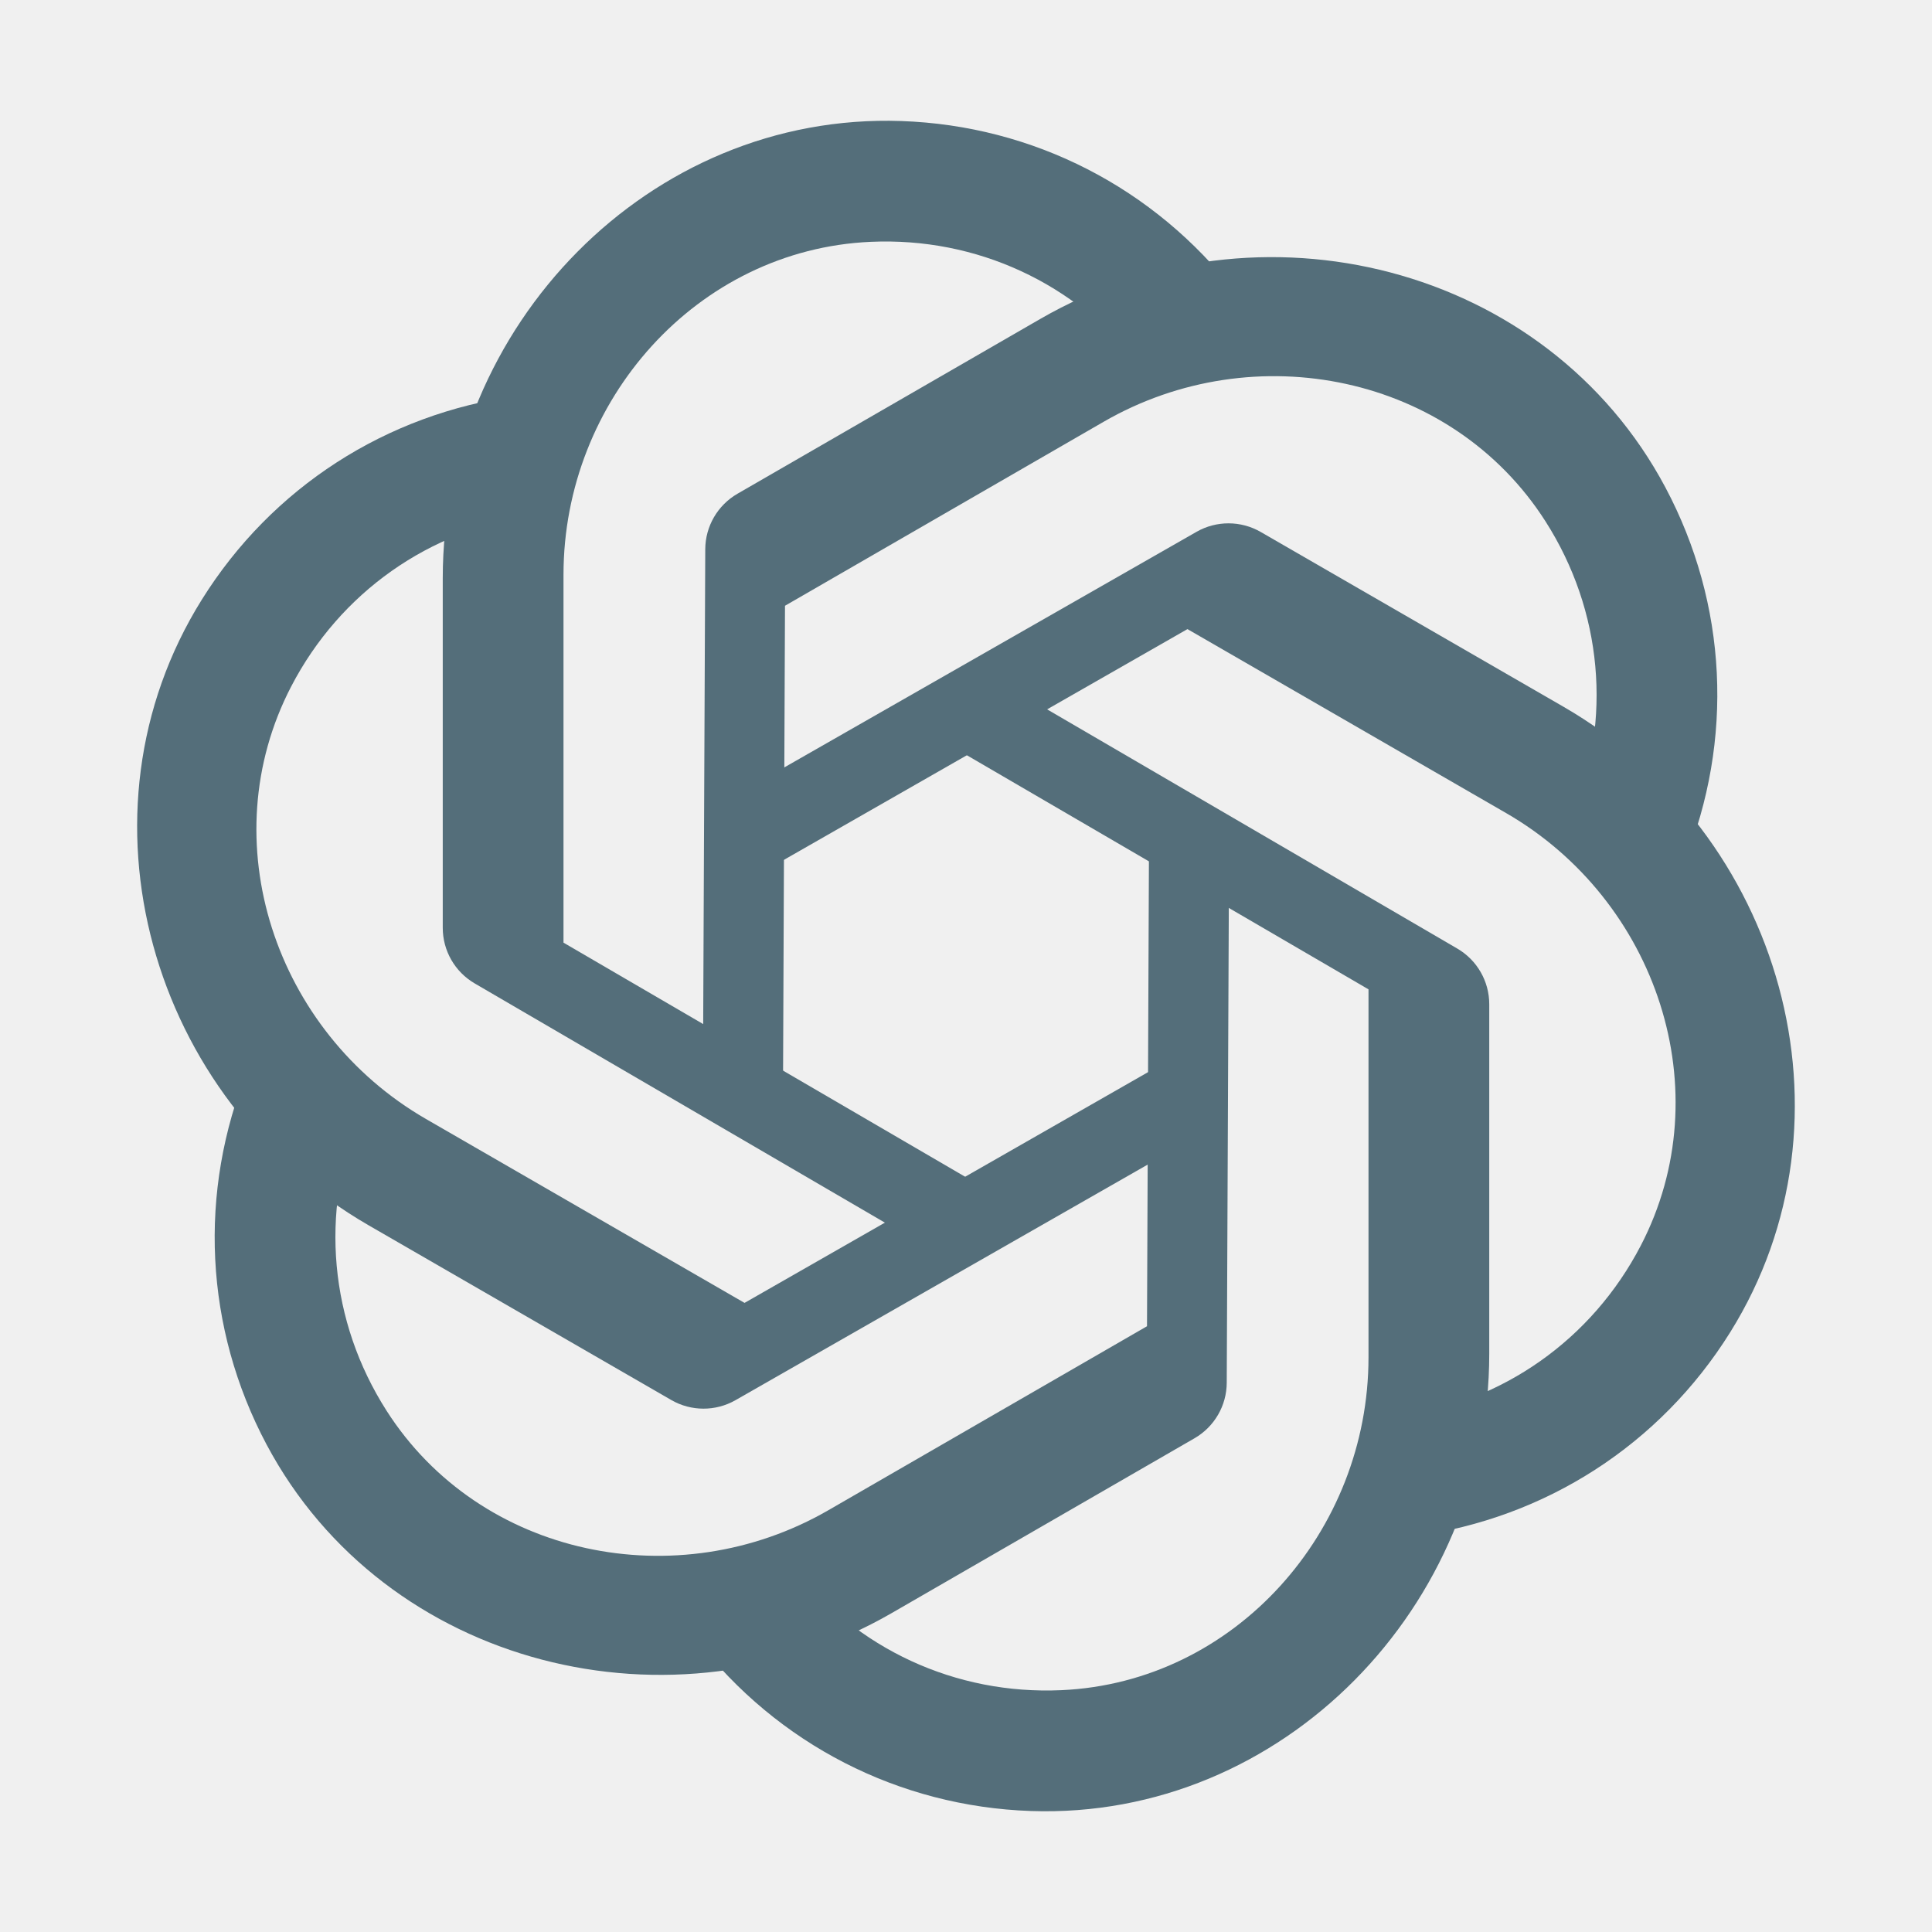
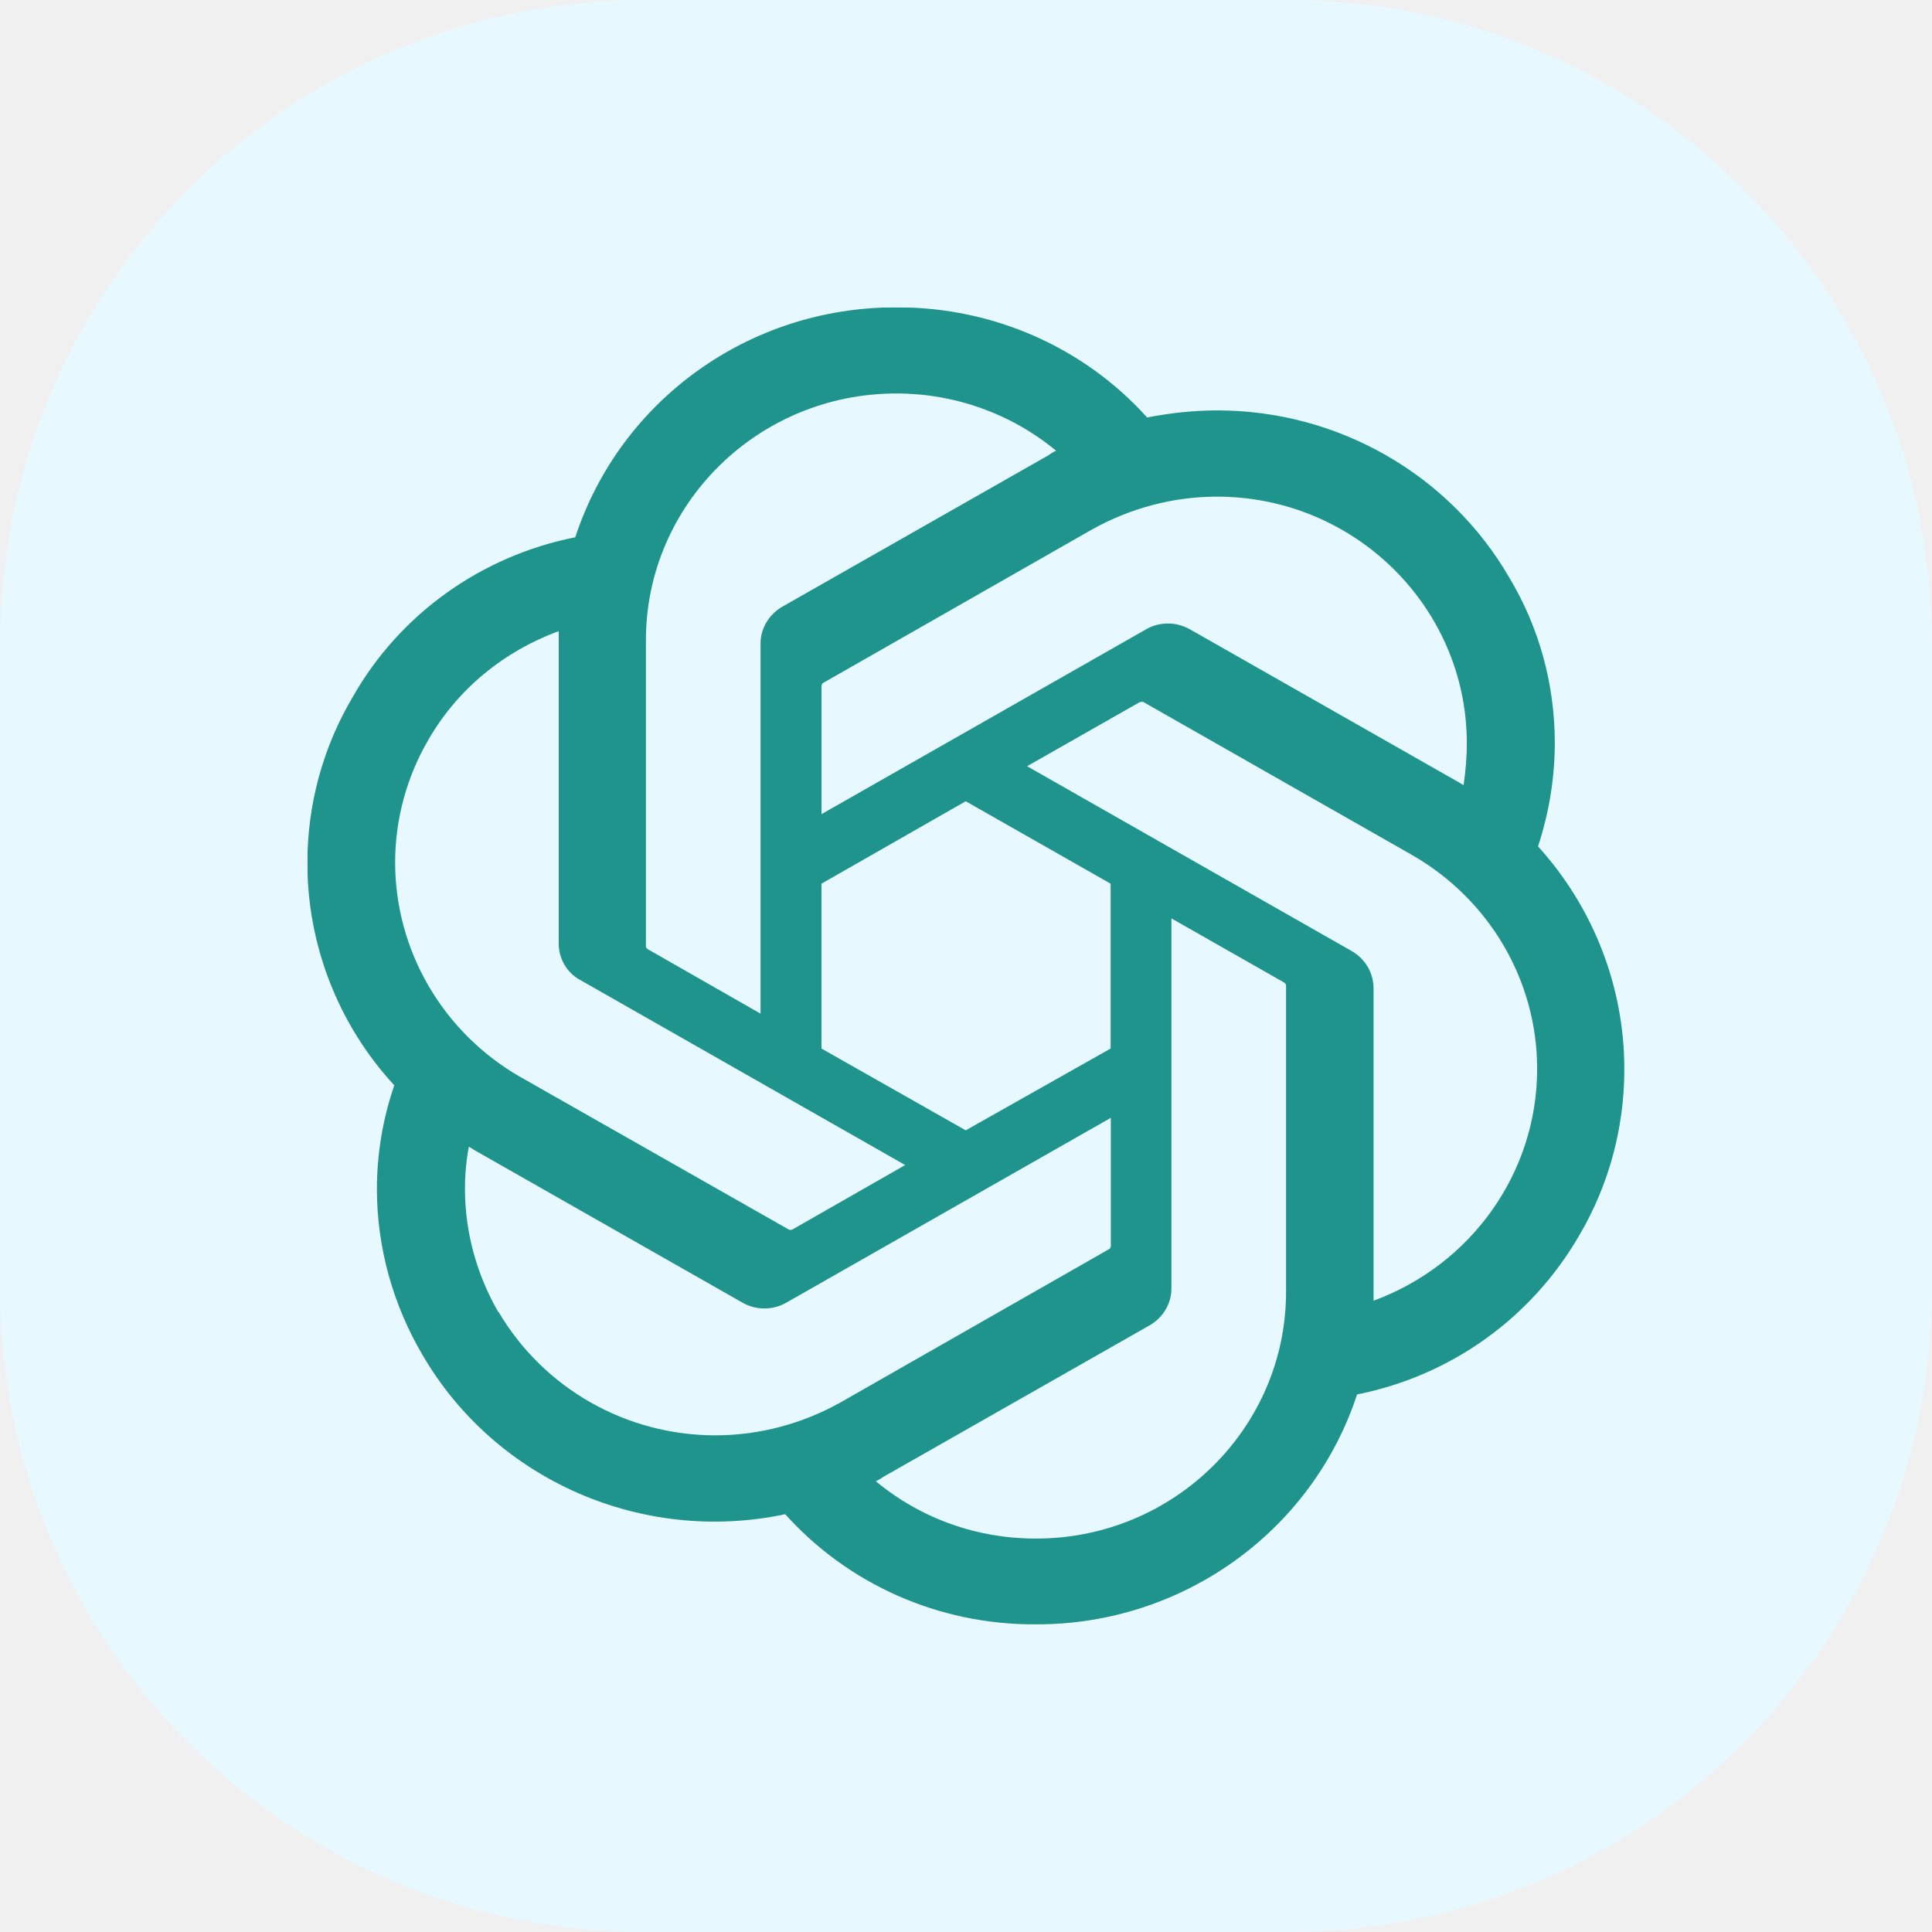
- <svg xmlns="http://www.w3.org/2000/svg" x="0px" y="0px" width="240" height="240" viewBox="0 0 48 48">
-   <path fill="#546e7a" d="M30.7,7.27L28.33,9.1c-1.605-2.067-4.068-3.209-6.697-3.092C17.313,6.2,14,9.953,14,14.277l0,9.143 l10.5,6.12l-1,1.72l-11.706-6.827C11.302,24.146,11,23.62,11,23.051l0-8.687C11,8.1,16.129,2.79,22.39,3.007 C25.669,3.12,28.68,4.663,30.7,7.27z" />
-   <path fill="#546e7a" d="M12.861,9.833l0.4,2.967c-2.592,0.357-4.813,1.919-6.026,4.254c-1.994,3.837-0.4,8.582,3.345,10.745 l7.918,4.571l10.55-6.033l0.99,1.726l-11.765,6.724c-0.494,0.282-1.101,0.281-1.594-0.003l-7.523-4.343 C3.73,27.308,1.696,20.211,5.014,14.898C6.752,12.114,9.594,10.279,12.861,9.833z" />
-   <path fill="#546e7a" d="M6.161,26.563l2.77,1.137c-0.987,2.423-0.745,5.128,0.671,7.346 c2.326,3.645,7.233,4.638,10.977,2.476l7.918-4.572l0.05-12.153l1.99,0.006l-0.059,13.551c-0.002,0.569-0.307,1.094-0.8,1.379 l-7.523,4.343c-5.425,3.132-12.588,1.345-15.531-4.185C5.083,32.994,4.914,29.616,6.161,26.563z" />
-   <path fill="#546e7a" d="M17.3,40.73l2.37-1.83c1.605,2.067,4.068,3.209,6.697,3.092C30.687,41.8,34,38.047,34,33.723l0-9.143 l-10.5-6.12l1-1.72l11.706,6.827C36.698,23.854,37,24.38,37,24.949l0,8.687c0,6.264-5.13,11.574-11.39,11.358 C22.331,44.88,19.32,43.337,17.3,40.73z" />
-   <path fill="#546e7a" d="M35.139,38.167l-0.4-2.967c2.592-0.357,4.813-1.919,6.026-4.254c1.994-3.837,0.4-8.582-3.345-10.745 l-7.918-4.571l-10.55,6.033l-0.99-1.726l11.765-6.724c0.494-0.282,1.101-0.281,1.594,0.003l7.523,4.343 c5.425,3.132,7.459,10.229,4.141,15.543C41.248,35.886,38.406,37.721,35.139,38.167z" />
-   <path fill="#546e7a" d="M41.839,21.437l-2.77-1.137c0.987-2.423,0.745-5.128-0.671-7.346 c-2.326-3.645-7.233-4.638-10.977-2.476l-7.918,4.572l-0.05,12.153l-1.99-0.006l0.059-13.551c0.002-0.569,0.307-1.094,0.8-1.379 l7.523-4.343c5.425-3.132,12.588-1.345,15.531,4.185C42.917,15.006,43.086,18.384,41.839,21.437z" />
+ <svg xmlns="http://www.w3.org/2000/svg" xmlns:xlink="http://www.w3.org/1999/xlink" width="30" height="30" fill="none" viewBox="0 0 30 30">
+   <defs>
+     <rect id="path_0" width="30" height="30" x="0" y="0" />
+     <rect id="path_1" width="20.455" height="20.455" x="0" y="0" />
+   </defs>
+   <g opacity="1" transform="translate(0 0) rotate(0 15 15)">
+     <rect width="30" height="30" x="0" y="0" fill="#E7F8FF" opacity="1" rx="10" transform="translate(0 0) rotate(0 15 15)" />
+     <mask id="bg-mask-0" fill="#fff">
+       <use xlink:href="#path_0" />
+     </mask>
+     <g mask="url(#bg-mask-0)">
+       <g opacity="1" transform="translate(4.772727 4.772727) rotate(0 10.22727 10.22727)">
+         <mask id="bg-mask-1" fill="#fff">
+           <use xlink:href="#path_1" />
+         </mask>
+         <g mask="url(#bg-mask-1)">
+           <path id="分组 1" fill-rule="evenodd" style="fill:#1f948c" d="M19.11 8.37L19.11 8.37C19.28 7.85 19.37 7.31 19.37 6.76C19.37 5.86 19.13 4.97 18.66 4.19C17.73 2.59 16 1.6 14.13 1.6C13.76 1.6 13.4 1.64 13.04 1.71C12.06 0.62 10.65 0 9.17 0L9.14 0L9.13 0C6.86 0 4.86 1.44 4.16 3.57C2.7 3.86 1.44 4.76 0.71 6.04C0.24 6.83 0 7.72 0 8.63C0 9.9 0.48 11.14 1.35 12.08C1.17 12.6 1.08 13.15 1.08 13.69C1.08 14.6 1.33 15.49 1.79 16.27C2.92 18.21 5.2 19.21 7.42 18.74C8.4 19.83 9.8 20.45 11.28 20.45L11.31 20.45L11.33 20.45C13.59 20.45 15.6 19.01 16.3 16.88C17.76 16.59 19.01 15.69 19.75 14.41C20.21 13.63 20.45 12.74 20.45 11.83C20.45 10.55 19.97 9.32 19.11 8.37Z M8.947 18.158C8.907 18.188 8.867 18.208 8.827 18.228C9.527 18.808 10.397 19.118 11.307 19.118L11.317 19.118C13.457 19.118 15.197 17.398 15.197 15.288L15.197 10.528C15.197 10.508 15.177 10.488 15.157 10.478L13.417 9.488L13.417 15.238C13.417 15.468 13.287 15.688 13.077 15.808L8.947 18.158Z M8.277 17.005L12.447 14.625C12.466 14.615 12.476 14.595 12.476 14.575L12.476 14.575L12.476 12.585L7.437 15.455C7.227 15.575 6.967 15.575 6.757 15.455L2.627 13.105C2.587 13.085 2.537 13.045 2.507 13.035C2.467 13.245 2.447 13.465 2.447 13.685C2.447 14.355 2.627 15.015 2.967 15.605L2.967 15.595C3.667 16.785 4.947 17.515 6.337 17.515C7.017 17.515 7.687 17.335 8.277 17.005Z M3.903 5.168C3.903 5.128 3.903 5.068 3.903 5.028C3.053 5.338 2.333 5.928 1.883 6.708L1.883 6.708C1.543 7.288 1.363 7.948 1.363 8.618C1.363 9.988 2.103 11.258 3.303 11.948L7.473 14.318C7.493 14.328 7.513 14.328 7.533 14.318L9.283 13.318L4.243 10.448C4.033 10.338 3.903 10.118 3.903 9.878L3.903 9.878L3.903 5.168Z M17.156 8.505L12.976 6.125C12.956 6.125 12.936 6.125 12.916 6.135L11.176 7.125L16.216 9.995C16.426 10.115 16.556 10.335 16.556 10.575C16.556 10.575 16.556 10.575 16.556 10.575L16.556 15.425C18.076 14.865 19.096 13.435 19.096 11.825C19.096 10.455 18.356 9.195 17.156 8.505Z M8.014 5.829C7.994 5.839 7.984 5.859 7.984 5.879L7.984 5.879L7.984 7.869L13.024 4.999C13.124 4.939 13.244 4.909 13.364 4.909C13.484 4.909 13.594 4.939 13.704 4.999L17.834 7.349C17.874 7.369 17.914 7.399 17.954 7.419L17.954 7.419C17.984 7.209 18.004 6.989 18.004 6.769C18.004 4.659 16.264 2.939 14.124 2.939C13.444 2.939 12.774 3.119 12.184 3.449L8.014 5.829Z M9.147 1.337C6.997 1.337 5.257 3.057 5.257 5.167L5.257 9.927C5.257 9.947 5.277 9.957 5.287 9.967L7.037 10.967L7.037 5.227L7.037 5.217C7.037 4.987 7.167 4.767 7.377 4.647L11.507 2.297C11.547 2.267 11.597 2.237 11.627 2.227C10.927 1.647 10.047 1.337 9.147 1.337Z M7.983 11.509L10.223 12.779L12.473 11.509L12.473 8.949L10.223 7.669L7.983 8.949L7.983 11.509Z" opacity="1" transform="translate(0 0) rotate(0 10.22727 10.22727)" />
+         </g>
+       </g>
+     </g>
+   </g>
</svg>
